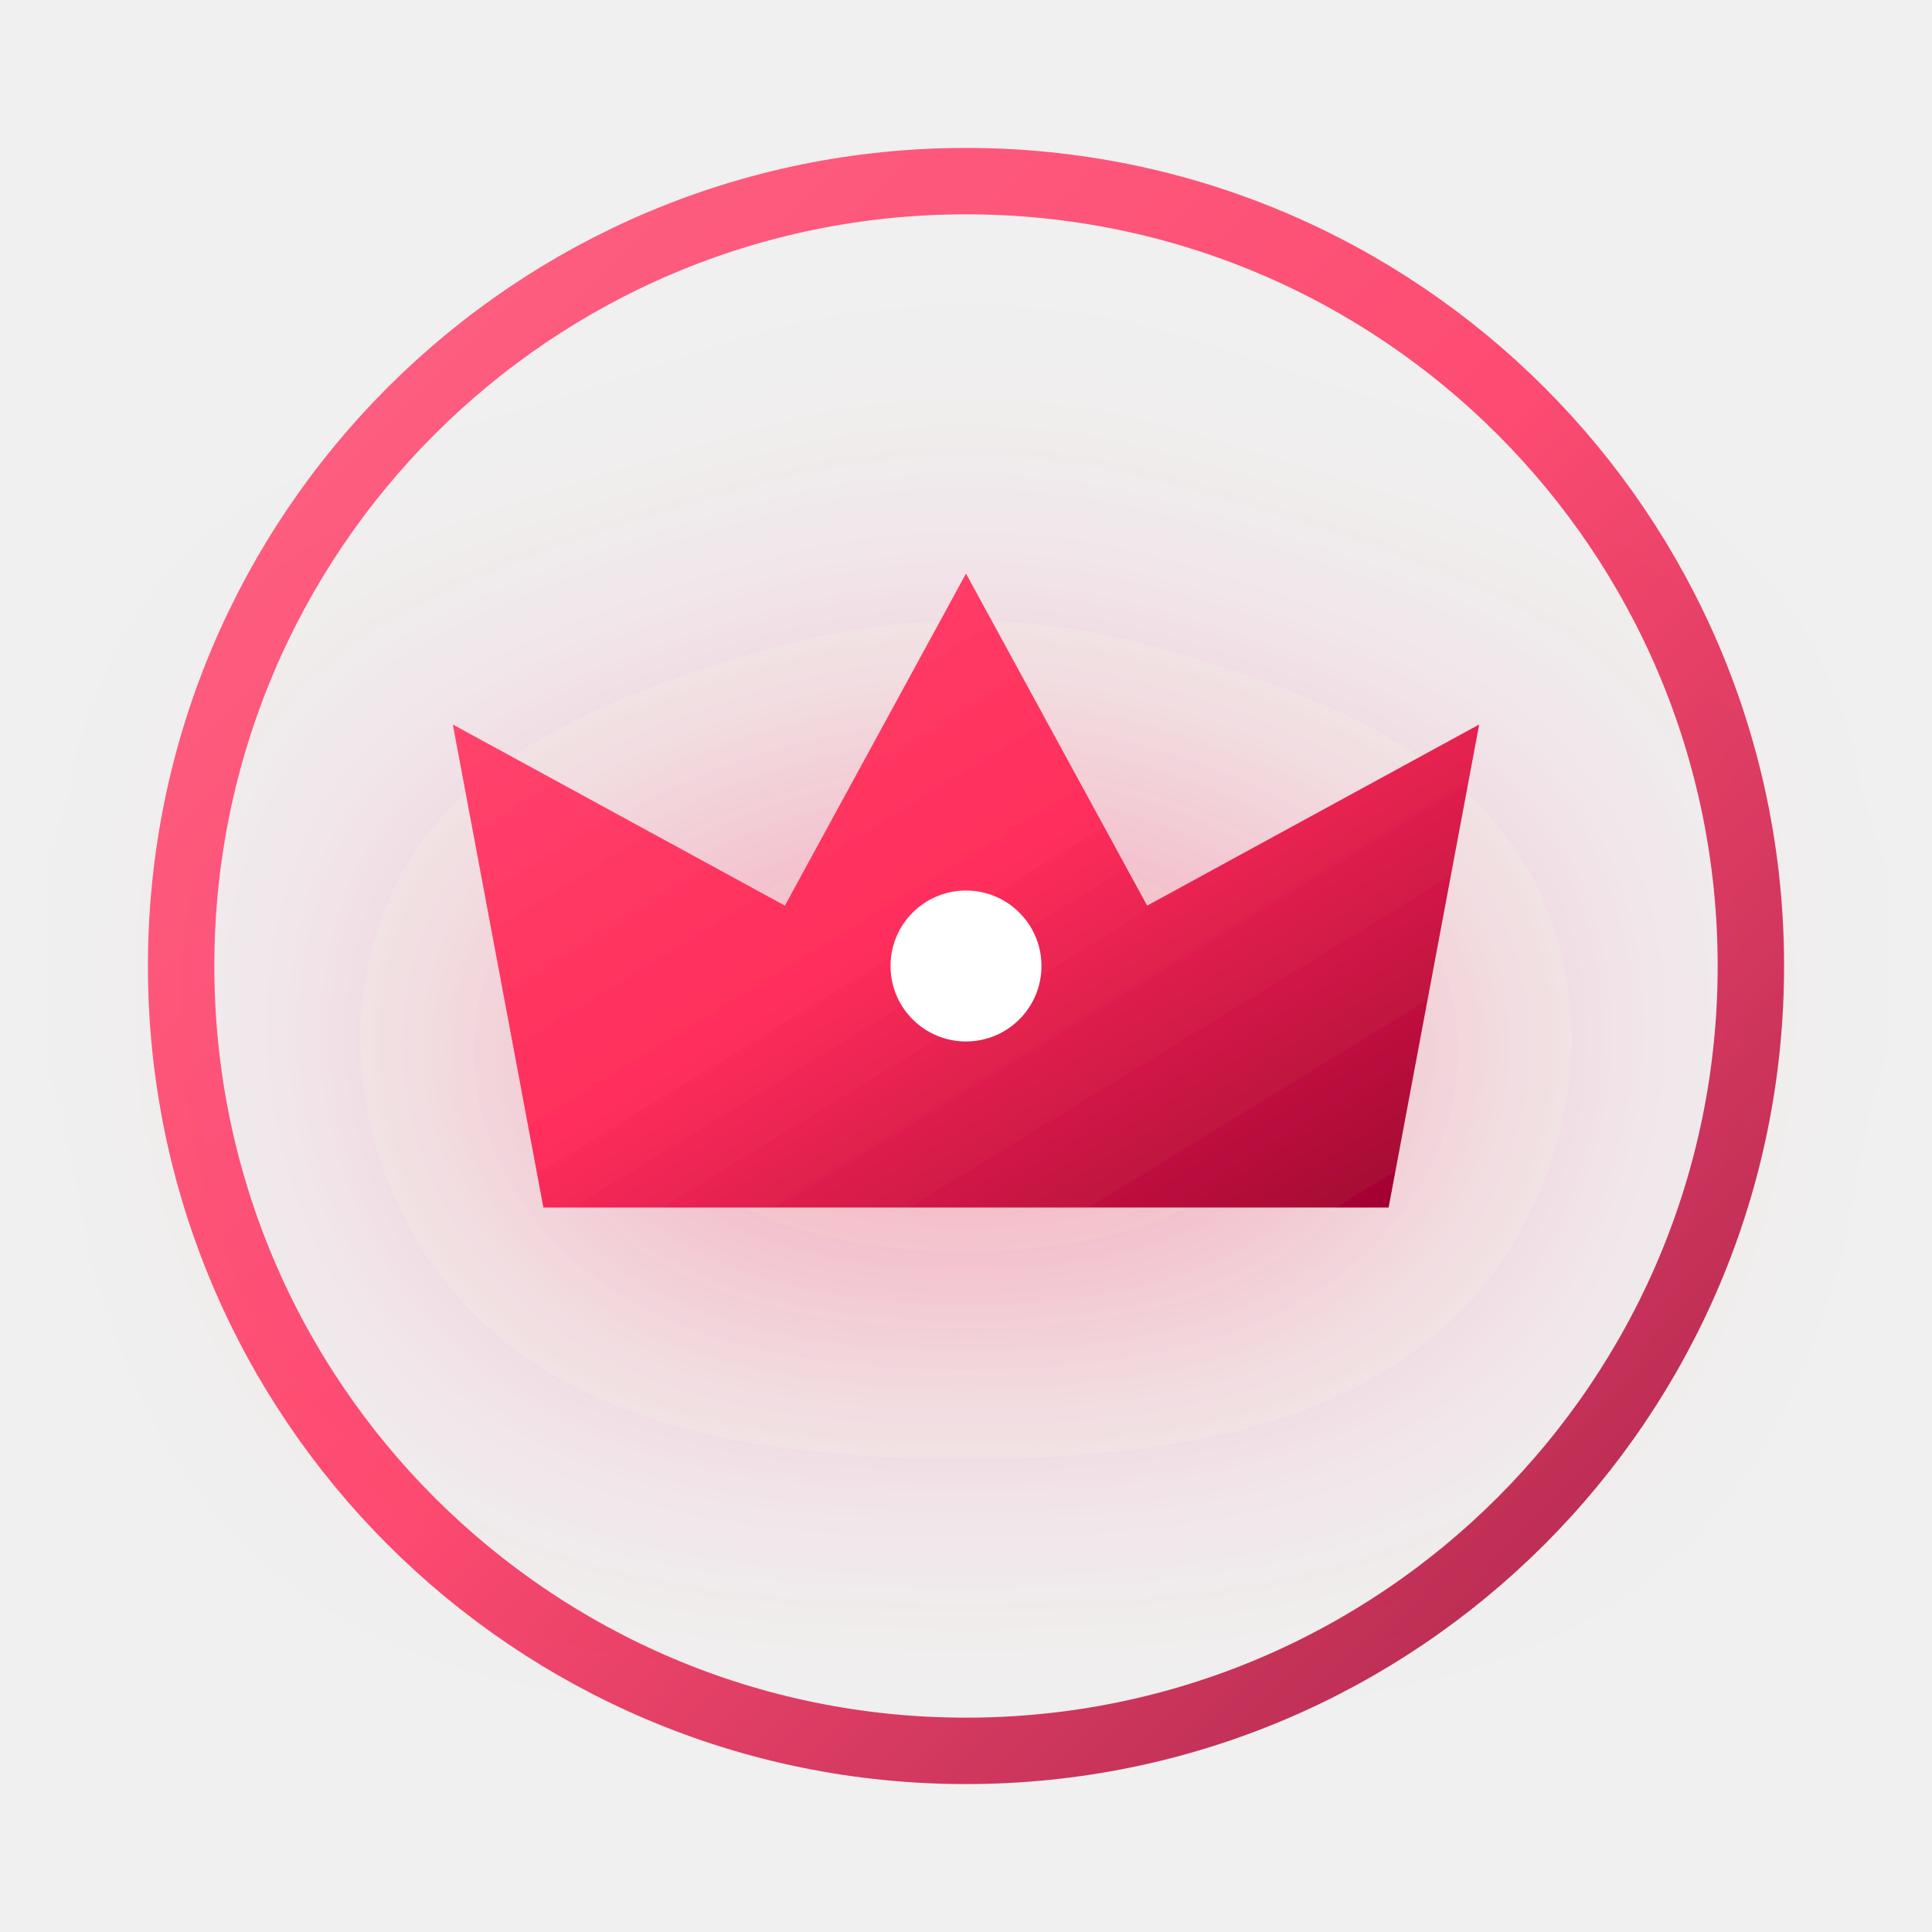
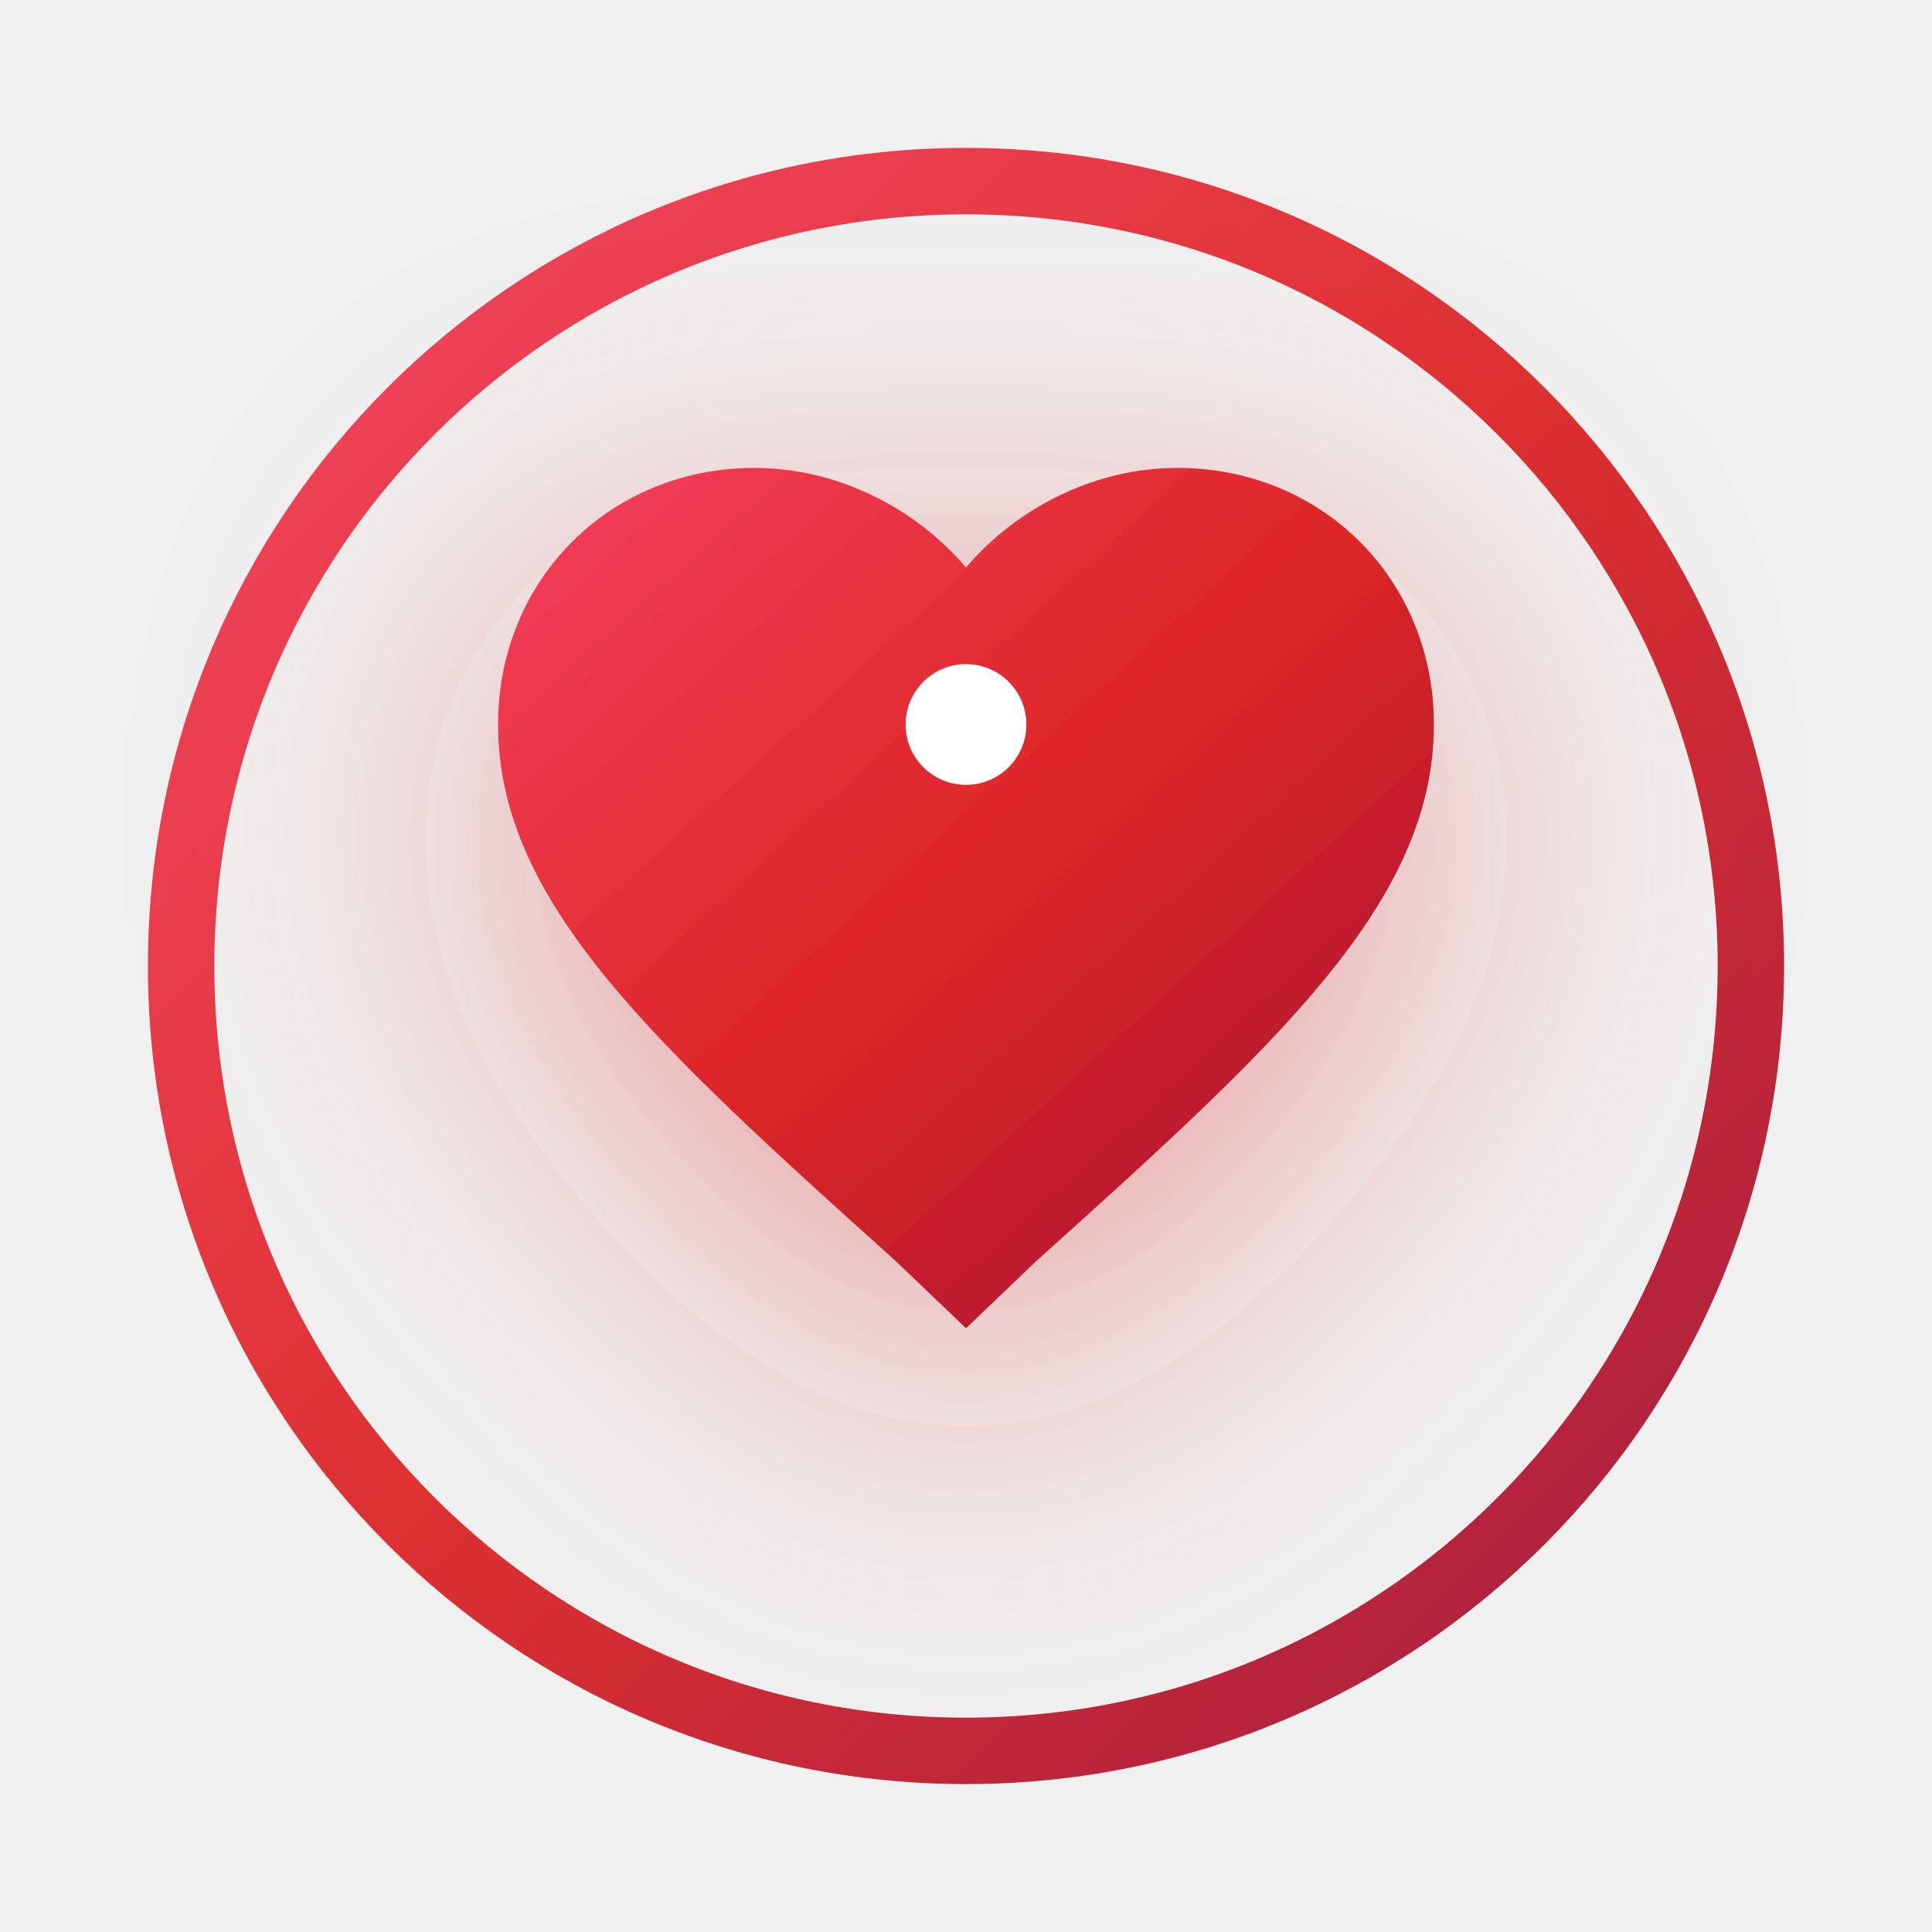
<svg xmlns="http://www.w3.org/2000/svg" width="64" height="64" viewBox="0 0 64 64" fill="none">
  <defs>
-     <linearGradient id="rose-gold" x1="0%" y1="0%" x2="100%" y2="100%">
-       <stop offset="0%" stop-color="#ff4b72" />
-       <stop offset="50%" stop-color="#ff2e5b" />
-       <stop offset="100%" stop-color="#98002e" />
+     <linearGradient id="love-red" x1="0%" y1="0%" x2="100%" y2="100%">
+       <stop offset="0%" stop-color="#f43f5e" />
+       <stop offset="50%" stop-color="#dc2626" />
+       <stop offset="100%" stop-color="#9f1239" />
    </linearGradient>
  </defs>
  <g transform="translate(4, 4)">
-     <circle cx="28" cy="28" r="26" stroke="url(#rose-gold)" stroke-width="2.2" stroke-opacity="0.85" />
-     <path d="M 14 36 L 42 36 L 45 20 L 34 26 L 28 15 L 22 26 L 11 20 Z" fill="url(#rose-gold)" filter="drop-shadow(0 2px 8px rgba(255, 46, 91, 0.45))" />
-     <circle cx="28" cy="28" r="2.5" fill="#ffffff" />
+     <circle cx="28" cy="28" r="26" stroke="url(#love-red)" stroke-width="2.2" stroke-opacity="0.95" />
+     <path d="M 28 40 L 25.7 37.8 C 17.7 30.6 12.5 25.9 12.5 20 C 12.5 15.2 16.2 11.5 21 11.5 C 23.7 11.5 26.3 12.8 28 14.8 C 29.7 12.8 32.3 11.5 35 11.5 C 39.8 11.5 43.5 15.2 43.5 20 C 43.5 25.9 38.3 30.6 30.3 37.8 Z" fill="url(#love-red)" filter="drop-shadow(0 3px 6px rgba(220, 38, 38, 0.4))" />
+     <circle cx="28" cy="20" r="2" fill="#ffffff" />
  </g>
</svg>
